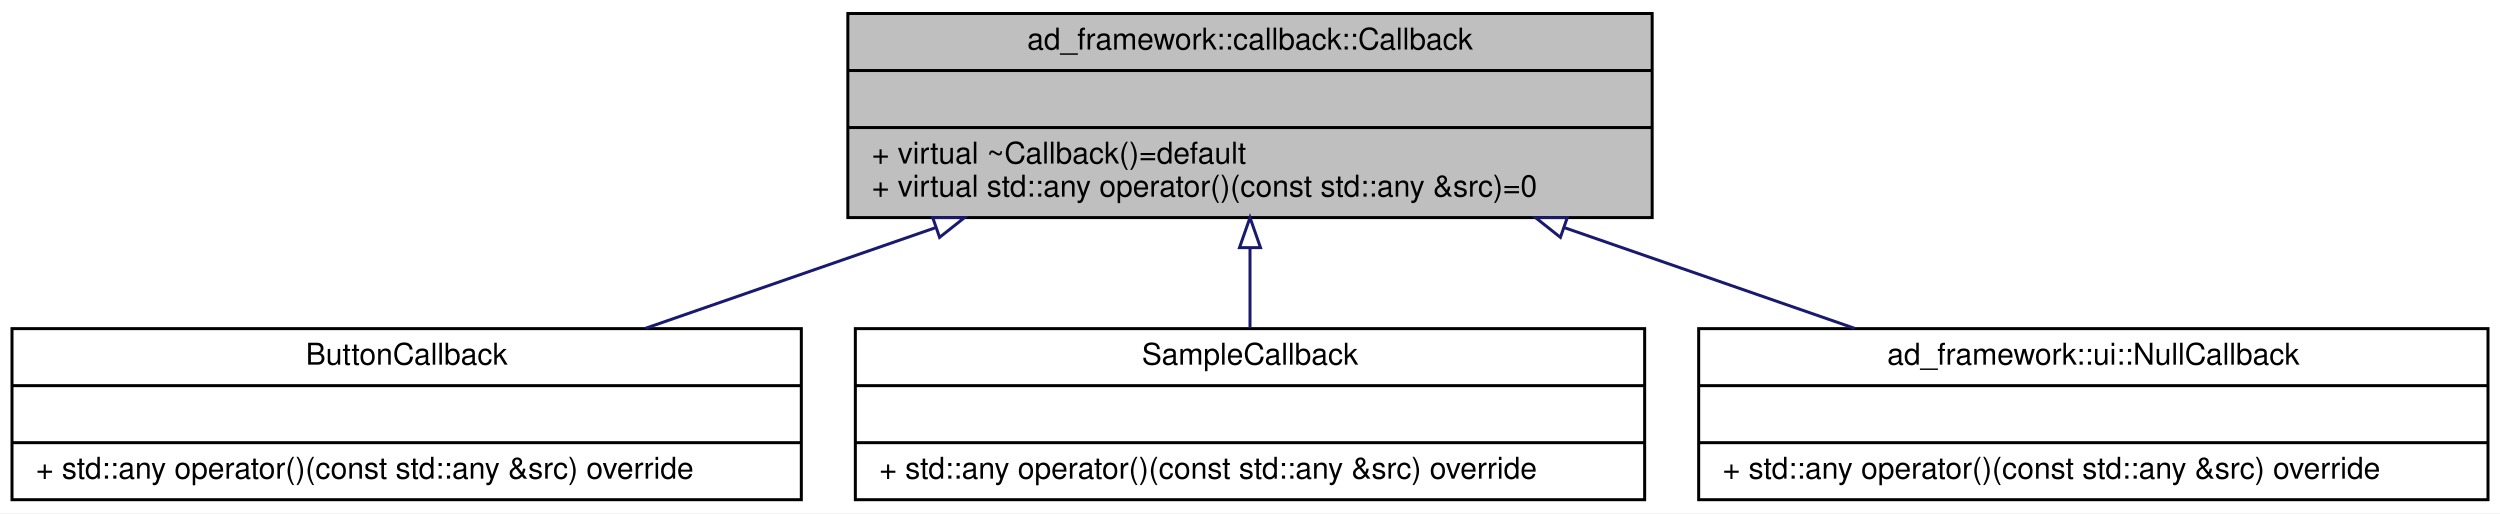
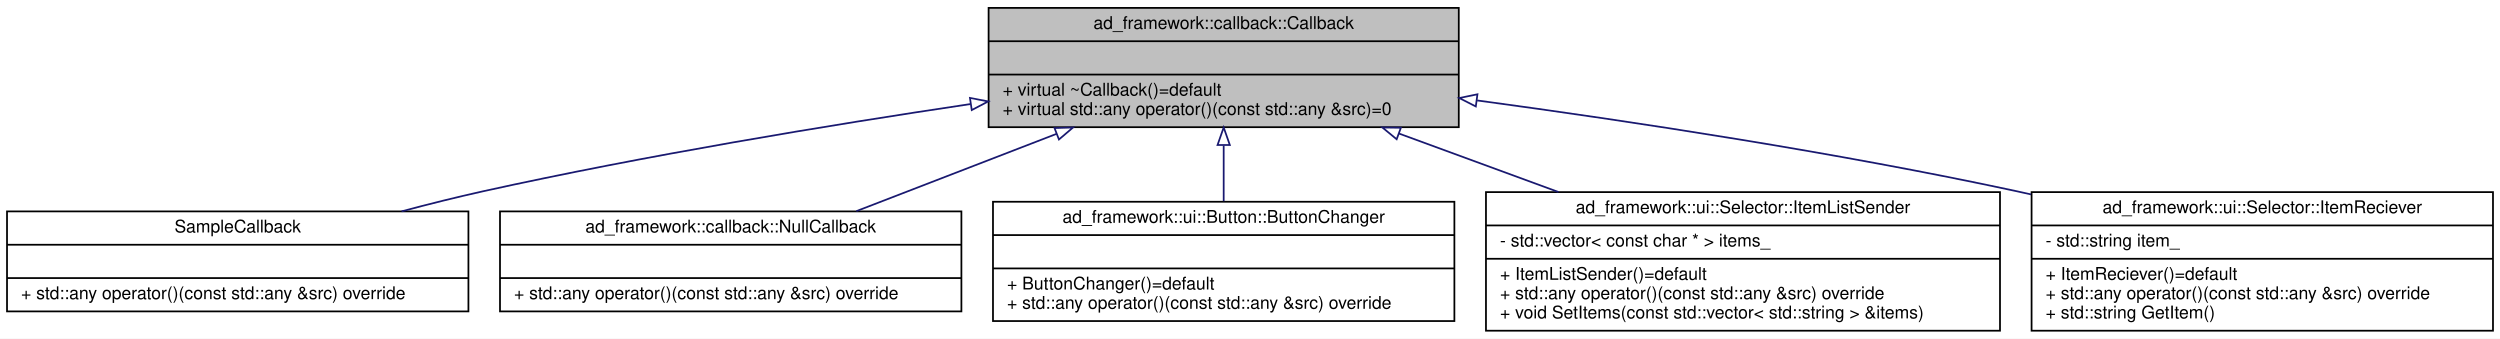
- <svg xmlns="http://www.w3.org/2000/svg" xmlns:xlink="http://www.w3.org/1999/xlink" width="833pt" height="171pt" viewBox="0.00 0.00 833.00 171.00">
-   <g id="graph0" class="graph" transform="scale(1 1) rotate(0) translate(4 167)">
-     <polygon fill="white" stroke="transparent" points="-4,4 -4,-167 829,-167 829,4 -4,4" />
+ <svg xmlns="http://www.w3.org/2000/svg" xmlns:xlink="http://www.w3.org/1999/xlink" width="1425pt" height="193pt" viewBox="0.00 0.00 1425.00 193.00">
+   <g id="graph0" class="graph" transform="scale(1 1) rotate(0) translate(4 189)">
+     <polygon fill="white" stroke="transparent" points="-4,4 -4,-189 1421,-189 1421,4 -4,4" />
    <g id="node1" class="node">
      <g id="a_node1">
        <a xlink:title=" ">
-           <polygon fill="#bfbfbf" stroke="black" points="278.5,-94.5 278.5,-162.5 546.5,-162.5 546.5,-94.5 278.5,-94.5" />
-           <text text-anchor="middle" x="412.5" y="-150.5" font-family="Helvetica,sans-Serif" font-size="10.00">ad_framework::callback::Callback</text>
-           <polyline fill="none" stroke="black" points="278.5,-143.5 546.5,-143.5 " />
-           <text text-anchor="middle" x="412.5" y="-131.5" font-family="Helvetica,sans-Serif" font-size="10.00"> </text>
-           <polyline fill="none" stroke="black" points="278.5,-124.5 546.5,-124.5 " />
-           <text text-anchor="start" x="286.5" y="-112.5" font-family="Helvetica,sans-Serif" font-size="10.00">+ virtual ~Callback()=default</text>
-           <text text-anchor="start" x="286.5" y="-101.5" font-family="Helvetica,sans-Serif" font-size="10.00">+ virtual std::any operator()(const std::any &amp;src)=0</text>
+           <polygon fill="#bfbfbf" stroke="black" points="559.5,-116.5 559.5,-184.5 827.5,-184.5 827.5,-116.5 559.5,-116.5" />
+           <text text-anchor="middle" x="693.5" y="-172.5" font-family="Helvetica,sans-Serif" font-size="10.00">ad_framework::callback::Callback</text>
+           <polyline fill="none" stroke="black" points="559.5,-165.5 827.5,-165.5 " />
+           <text text-anchor="middle" x="693.5" y="-153.5" font-family="Helvetica,sans-Serif" font-size="10.00"> </text>
+           <polyline fill="none" stroke="black" points="559.5,-146.5 827.5,-146.5 " />
+           <text text-anchor="start" x="567.5" y="-134.5" font-family="Helvetica,sans-Serif" font-size="10.00">+ virtual ~Callback()=default</text>
+           <text text-anchor="start" x="567.5" y="-123.5" font-family="Helvetica,sans-Serif" font-size="10.00">+ virtual std::any operator()(const std::any &amp;src)=0</text>
        </a>
      </g>
    </g>
    <g id="node2" class="node">
      <g id="a_node2">
-         <a xlink:href="classButtonCallback.html" target="_top" xlink:title=" ">
-           <polygon fill="white" stroke="black" points="0,-0.5 0,-57.5 263,-57.5 263,-0.5 0,-0.5" />
-           <text text-anchor="middle" x="131.5" y="-45.5" font-family="Helvetica,sans-Serif" font-size="10.00">ButtonCallback</text>
-           <polyline fill="none" stroke="black" points="0,-38.5 263,-38.5 " />
-           <text text-anchor="middle" x="131.5" y="-26.5" font-family="Helvetica,sans-Serif" font-size="10.00"> </text>
-           <polyline fill="none" stroke="black" points="0,-19.5 263,-19.5 " />
-           <text text-anchor="start" x="8" y="-7.5" font-family="Helvetica,sans-Serif" font-size="10.00">+ std::any operator()(const std::any &amp;src) override</text>
+         <a xlink:href="classSampleCallback.html" target="_top" xlink:title=" ">
+           <polygon fill="white" stroke="black" points="0,-11.5 0,-68.5 263,-68.5 263,-11.5 0,-11.5" />
+           <text text-anchor="middle" x="131.5" y="-56.5" font-family="Helvetica,sans-Serif" font-size="10.00">SampleCallback</text>
+           <polyline fill="none" stroke="black" points="0,-49.5 263,-49.5 " />
+           <text text-anchor="middle" x="131.5" y="-37.5" font-family="Helvetica,sans-Serif" font-size="10.00"> </text>
+           <polyline fill="none" stroke="black" points="0,-30.5 263,-30.5 " />
+           <text text-anchor="start" x="8" y="-18.5" font-family="Helvetica,sans-Serif" font-size="10.00">+ std::any operator()(const std::any &amp;src) override</text>
        </a>
      </g>
    </g>
    <g id="edge1" class="edge">
-       <path fill="none" stroke="midnightblue" d="M307.55,-91.08C275.62,-80.01 241.06,-68.02 211.1,-57.62" />
-       <polygon fill="none" stroke="midnightblue" points="306.77,-94.52 317.37,-94.49 309.07,-87.91 306.77,-94.52" />
+       <path fill="none" stroke="midnightblue" d="M549.15,-129.69C467.29,-117.47 363.2,-100.26 271.5,-80 256.35,-76.65 240.4,-72.66 224.9,-68.53" />
+       <polygon fill="none" stroke="midnightblue" points="548.87,-133.19 559.27,-131.19 549.9,-126.26 548.87,-133.19" />
    </g>
    <g id="node3" class="node">
      <g id="a_node3">
-         <a xlink:href="classSampleCallback.html" target="_top" xlink:title=" ">
-           <polygon fill="white" stroke="black" points="281,-0.5 281,-57.5 544,-57.5 544,-0.5 281,-0.5" />
-           <text text-anchor="middle" x="412.5" y="-45.5" font-family="Helvetica,sans-Serif" font-size="10.00">SampleCallback</text>
-           <polyline fill="none" stroke="black" points="281,-38.5 544,-38.5 " />
-           <text text-anchor="middle" x="412.5" y="-26.5" font-family="Helvetica,sans-Serif" font-size="10.00"> </text>
-           <polyline fill="none" stroke="black" points="281,-19.5 544,-19.5 " />
-           <text text-anchor="start" x="289" y="-7.5" font-family="Helvetica,sans-Serif" font-size="10.00">+ std::any operator()(const std::any &amp;src) override</text>
+         <a xlink:href="classad__framework_1_1callback_1_1NullCallback.html" target="_top" xlink:title=" ">
+           <polygon fill="white" stroke="black" points="281,-11.5 281,-68.5 544,-68.5 544,-11.5 281,-11.5" />
+           <text text-anchor="middle" x="412.5" y="-56.5" font-family="Helvetica,sans-Serif" font-size="10.00">ad_framework::callback::NullCallback</text>
+           <polyline fill="none" stroke="black" points="281,-49.5 544,-49.5 " />
+           <text text-anchor="middle" x="412.5" y="-37.5" font-family="Helvetica,sans-Serif" font-size="10.00"> </text>
+           <polyline fill="none" stroke="black" points="281,-30.5 544,-30.5 " />
+           <text text-anchor="start" x="289" y="-18.5" font-family="Helvetica,sans-Serif" font-size="10.00">+ std::any operator()(const std::any &amp;src) override</text>
        </a>
      </g>
    </g>
    <g id="edge2" class="edge">
-       <path fill="none" stroke="midnightblue" d="M412.5,-84.45C412.5,-75.4 412.5,-66.09 412.5,-57.78" />
-       <polygon fill="none" stroke="midnightblue" points="409,-84.49 412.5,-94.49 416,-84.49 409,-84.49" />
+       <path fill="none" stroke="midnightblue" d="M598.28,-112.73C560.93,-98.31 518.79,-82.04 484.11,-68.65" />
+       <polygon fill="none" stroke="midnightblue" points="597.07,-116.02 607.66,-116.36 599.6,-109.49 597.07,-116.02" />
    </g>
    <g id="node4" class="node">
      <g id="a_node4">
-         <a xlink:href="classad__framework_1_1ui_1_1NullCallback.html" target="_top" xlink:title=" ">
-           <polygon fill="white" stroke="black" points="562,-0.5 562,-57.5 825,-57.5 825,-0.5 562,-0.5" />
-           <text text-anchor="middle" x="693.5" y="-45.5" font-family="Helvetica,sans-Serif" font-size="10.00">ad_framework::ui::NullCallback</text>
-           <polyline fill="none" stroke="black" points="562,-38.5 825,-38.5 " />
-           <text text-anchor="middle" x="693.5" y="-26.5" font-family="Helvetica,sans-Serif" font-size="10.00"> </text>
-           <polyline fill="none" stroke="black" points="562,-19.5 825,-19.5 " />
-           <text text-anchor="start" x="570" y="-7.5" font-family="Helvetica,sans-Serif" font-size="10.00">+ std::any operator()(const std::any &amp;src) override</text>
+         <a xlink:href="classad__framework_1_1ui_1_1Button_1_1ButtonChanger.html" target="_top" xlink:title=" ">
+           <polygon fill="white" stroke="black" points="562,-6 562,-74 825,-74 825,-6 562,-6" />
+           <text text-anchor="middle" x="693.5" y="-62" font-family="Helvetica,sans-Serif" font-size="10.00">ad_framework::ui::Button::ButtonChanger</text>
+           <polyline fill="none" stroke="black" points="562,-55 825,-55 " />
+           <text text-anchor="middle" x="693.5" y="-43" font-family="Helvetica,sans-Serif" font-size="10.00"> </text>
+           <polyline fill="none" stroke="black" points="562,-36 825,-36 " />
+           <text text-anchor="start" x="570" y="-24" font-family="Helvetica,sans-Serif" font-size="10.00">+ ButtonChanger()=default</text>
+           <text text-anchor="start" x="570" y="-13" font-family="Helvetica,sans-Serif" font-size="10.00">+ std::any operator()(const std::any &amp;src) override</text>
        </a>
      </g>
    </g>
    <g id="edge3" class="edge">
-       <path fill="none" stroke="midnightblue" d="M517.45,-91.08C549.38,-80.01 583.94,-68.02 613.9,-57.62" />
-       <polygon fill="none" stroke="midnightblue" points="515.93,-87.91 507.63,-94.49 518.23,-94.52 515.93,-87.91" />
+       <path fill="none" stroke="midnightblue" d="M693.5,-106.04C693.5,-95.47 693.5,-84.33 693.5,-74.31" />
+       <polygon fill="none" stroke="midnightblue" points="690,-106.36 693.5,-116.36 697,-106.36 690,-106.36" />
+     </g>
+     <g id="node5" class="node">
+       <g id="a_node5">
+         <a xlink:href="classad__framework_1_1ui_1_1Selector_1_1ItemListSender.html" target="_top" xlink:title=" ">
+           <polygon fill="white" stroke="black" points="843,-0.5 843,-79.5 1136,-79.5 1136,-0.5 843,-0.5" />
+           <text text-anchor="middle" x="989.5" y="-67.5" font-family="Helvetica,sans-Serif" font-size="10.00">ad_framework::ui::Selector::ItemListSender</text>
+           <polyline fill="none" stroke="black" points="843,-60.5 1136,-60.5 " />
+           <text text-anchor="start" x="851" y="-48.5" font-family="Helvetica,sans-Serif" font-size="10.00">- std::vector&lt; const char * &gt; items_</text>
+           <polyline fill="none" stroke="black" points="843,-41.5 1136,-41.5 " />
+           <text text-anchor="start" x="851" y="-29.5" font-family="Helvetica,sans-Serif" font-size="10.00">+ ItemListSender()=default</text>
+           <text text-anchor="start" x="851" y="-18.5" font-family="Helvetica,sans-Serif" font-size="10.00">+ std::any operator()(const std::any &amp;src) override</text>
+           <text text-anchor="start" x="851" y="-7.5" font-family="Helvetica,sans-Serif" font-size="10.00">+ void SetItems(const std::vector&lt; std::string &gt; &amp;items)</text>
+         </a>
+       </g>
+     </g>
+     <g id="edge4" class="edge">
+       <path fill="none" stroke="midnightblue" d="M793.32,-112.91C822.61,-102.18 854.72,-90.41 884.32,-79.55" />
+       <polygon fill="none" stroke="midnightblue" points="792.1,-109.63 783.92,-116.36 794.51,-116.2 792.1,-109.63" />
+     </g>
+     <g id="node6" class="node">
+       <g id="a_node6">
+         <a xlink:href="classad__framework_1_1ui_1_1Selector_1_1ItemReciever.html" target="_top" xlink:title=" ">
+           <polygon fill="white" stroke="black" points="1154,-0.5 1154,-79.5 1417,-79.5 1417,-0.5 1154,-0.5" />
+           <text text-anchor="middle" x="1285.5" y="-67.5" font-family="Helvetica,sans-Serif" font-size="10.00">ad_framework::ui::Selector::ItemReciever</text>
+           <polyline fill="none" stroke="black" points="1154,-60.5 1417,-60.5 " />
+           <text text-anchor="start" x="1162" y="-48.5" font-family="Helvetica,sans-Serif" font-size="10.00">- std::string item_</text>
+           <polyline fill="none" stroke="black" points="1154,-41.5 1417,-41.5 " />
+           <text text-anchor="start" x="1162" y="-29.5" font-family="Helvetica,sans-Serif" font-size="10.00">+ ItemReciever()=default</text>
+           <text text-anchor="start" x="1162" y="-18.5" font-family="Helvetica,sans-Serif" font-size="10.00">+ std::any operator()(const std::any &amp;src) override</text>
+           <text text-anchor="start" x="1162" y="-7.5" font-family="Helvetica,sans-Serif" font-size="10.00">+ std::string GetItem()</text>
+         </a>
+       </g>
+     </g>
+     <g id="edge5" class="edge">
+       <path fill="none" stroke="midnightblue" d="M837.95,-131.75C927.08,-119.7 1043.49,-101.97 1145.5,-80 1148.21,-79.42 1150.95,-78.81 1153.71,-78.18" />
+       <polygon fill="none" stroke="midnightblue" points="837.21,-128.32 827.77,-133.12 838.14,-135.26 837.21,-128.32" />
    </g>
  </g>
</svg>
